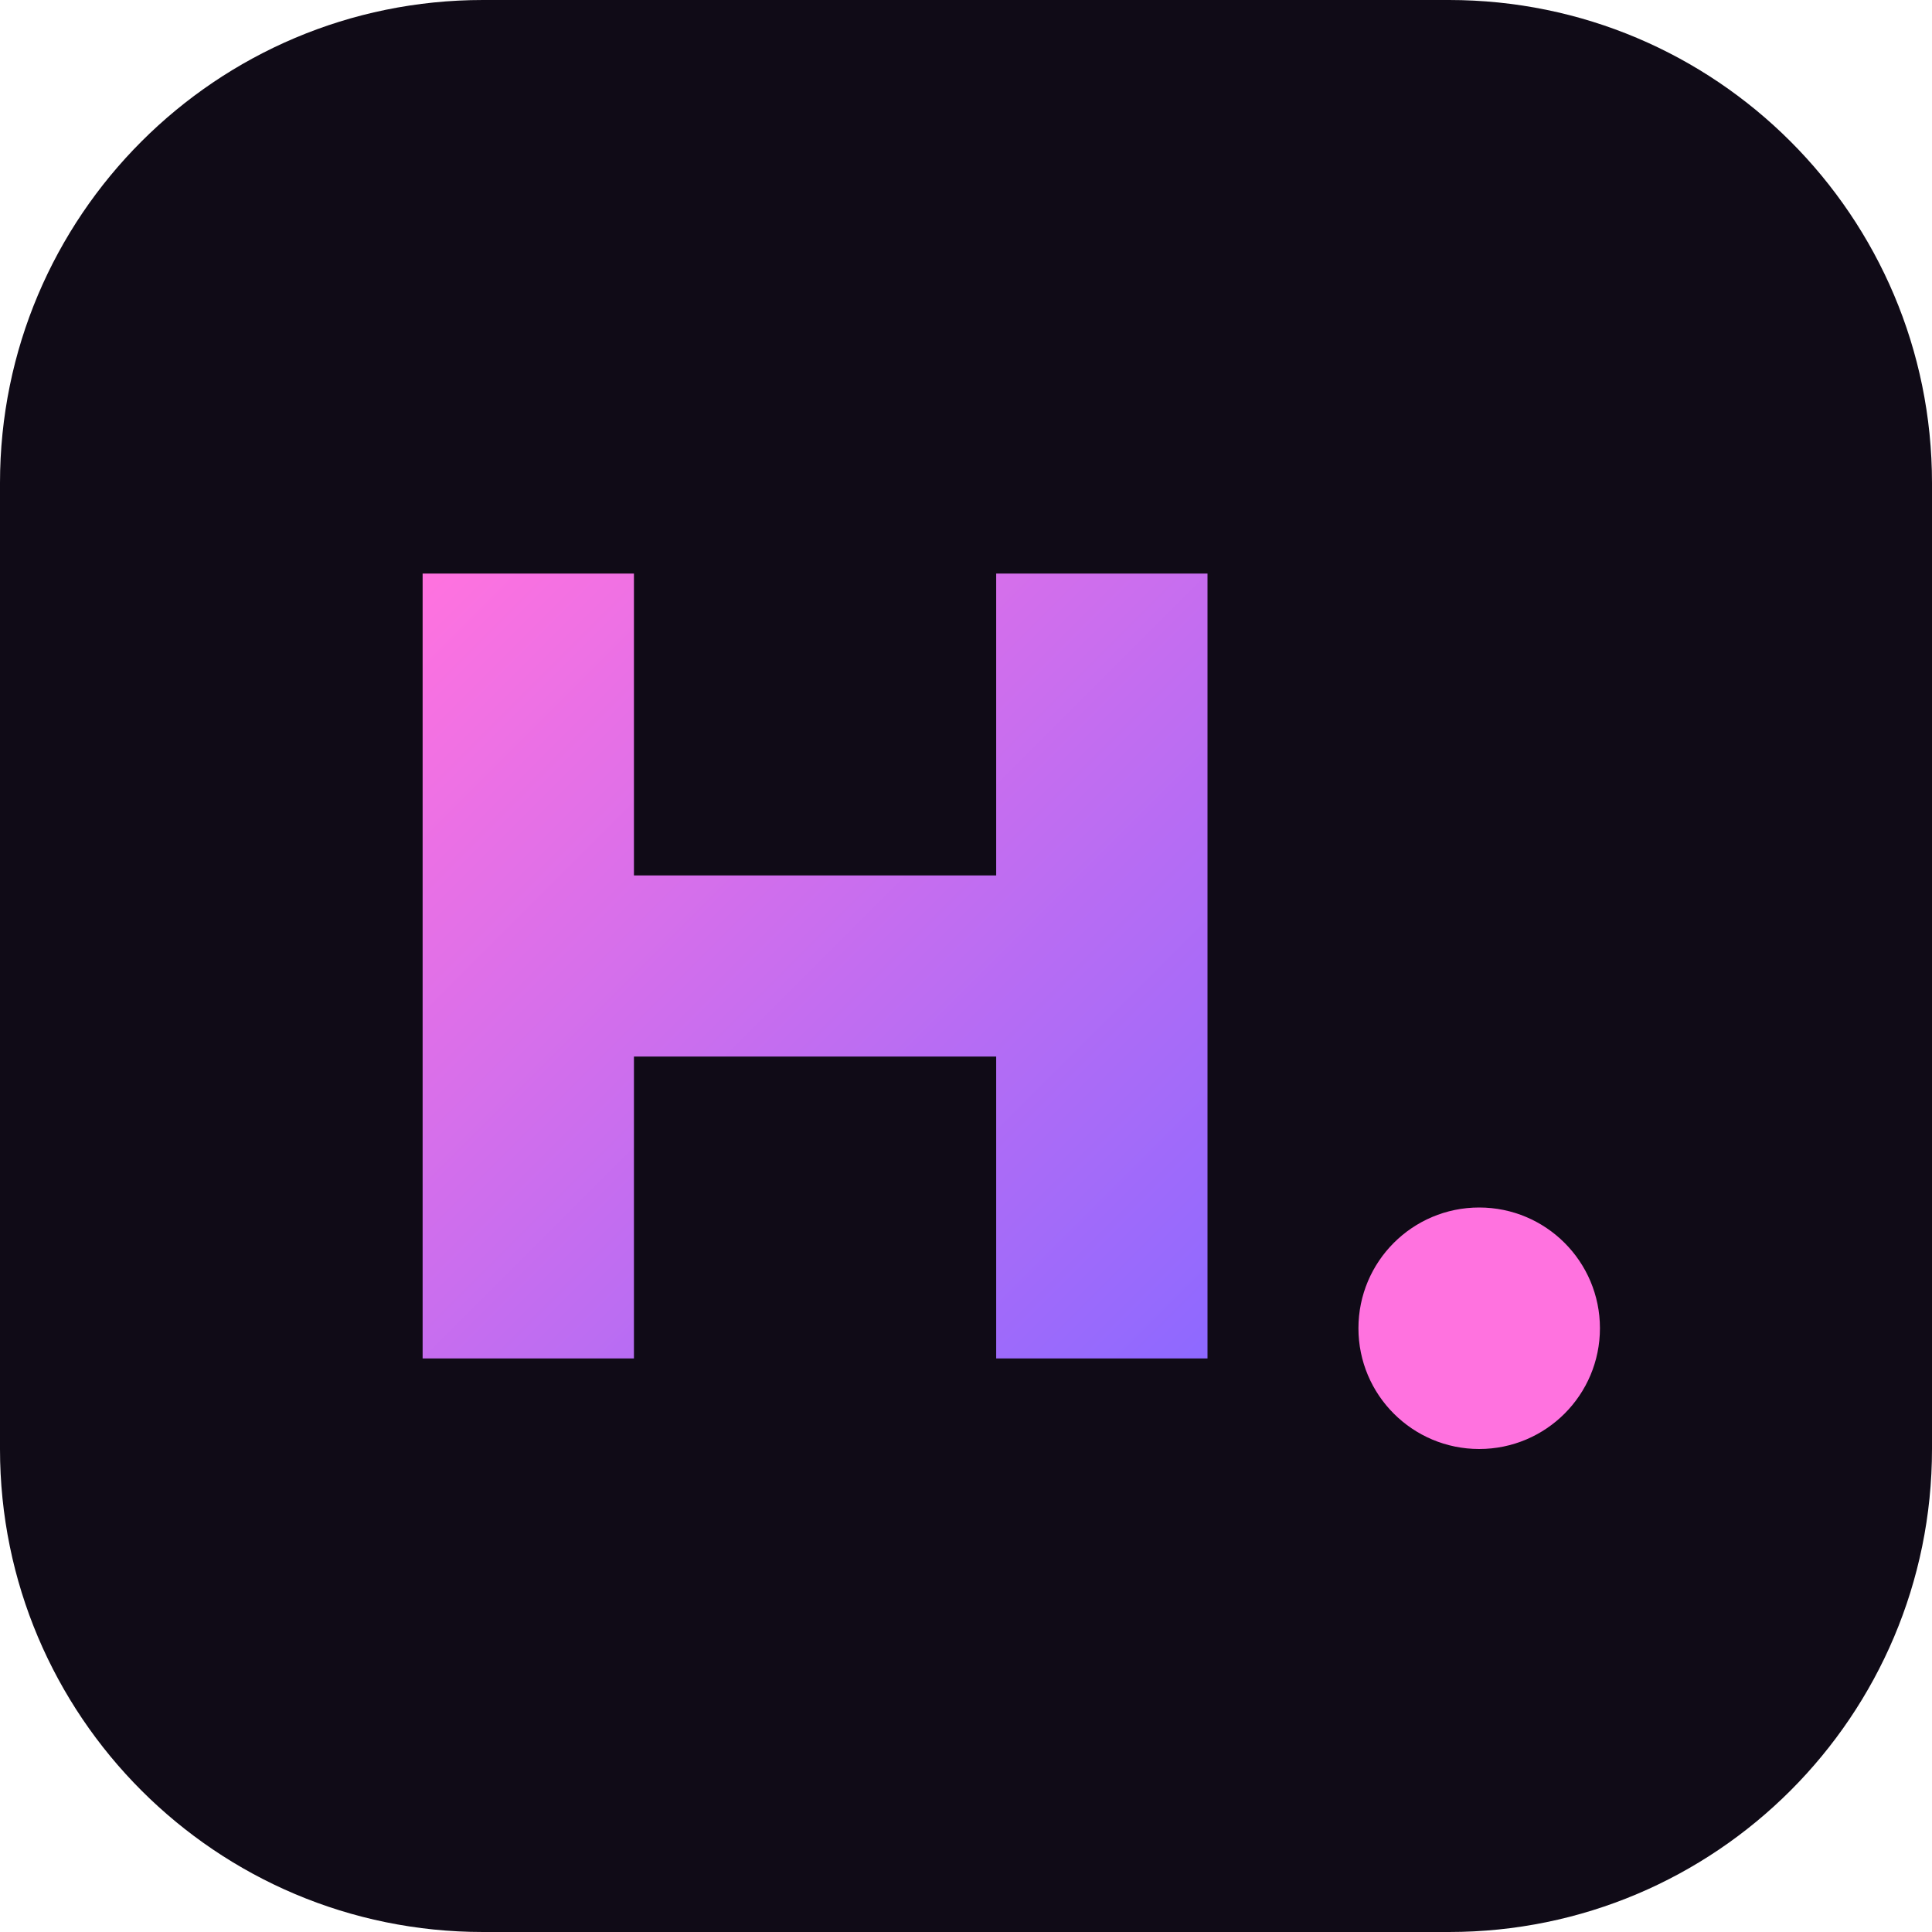
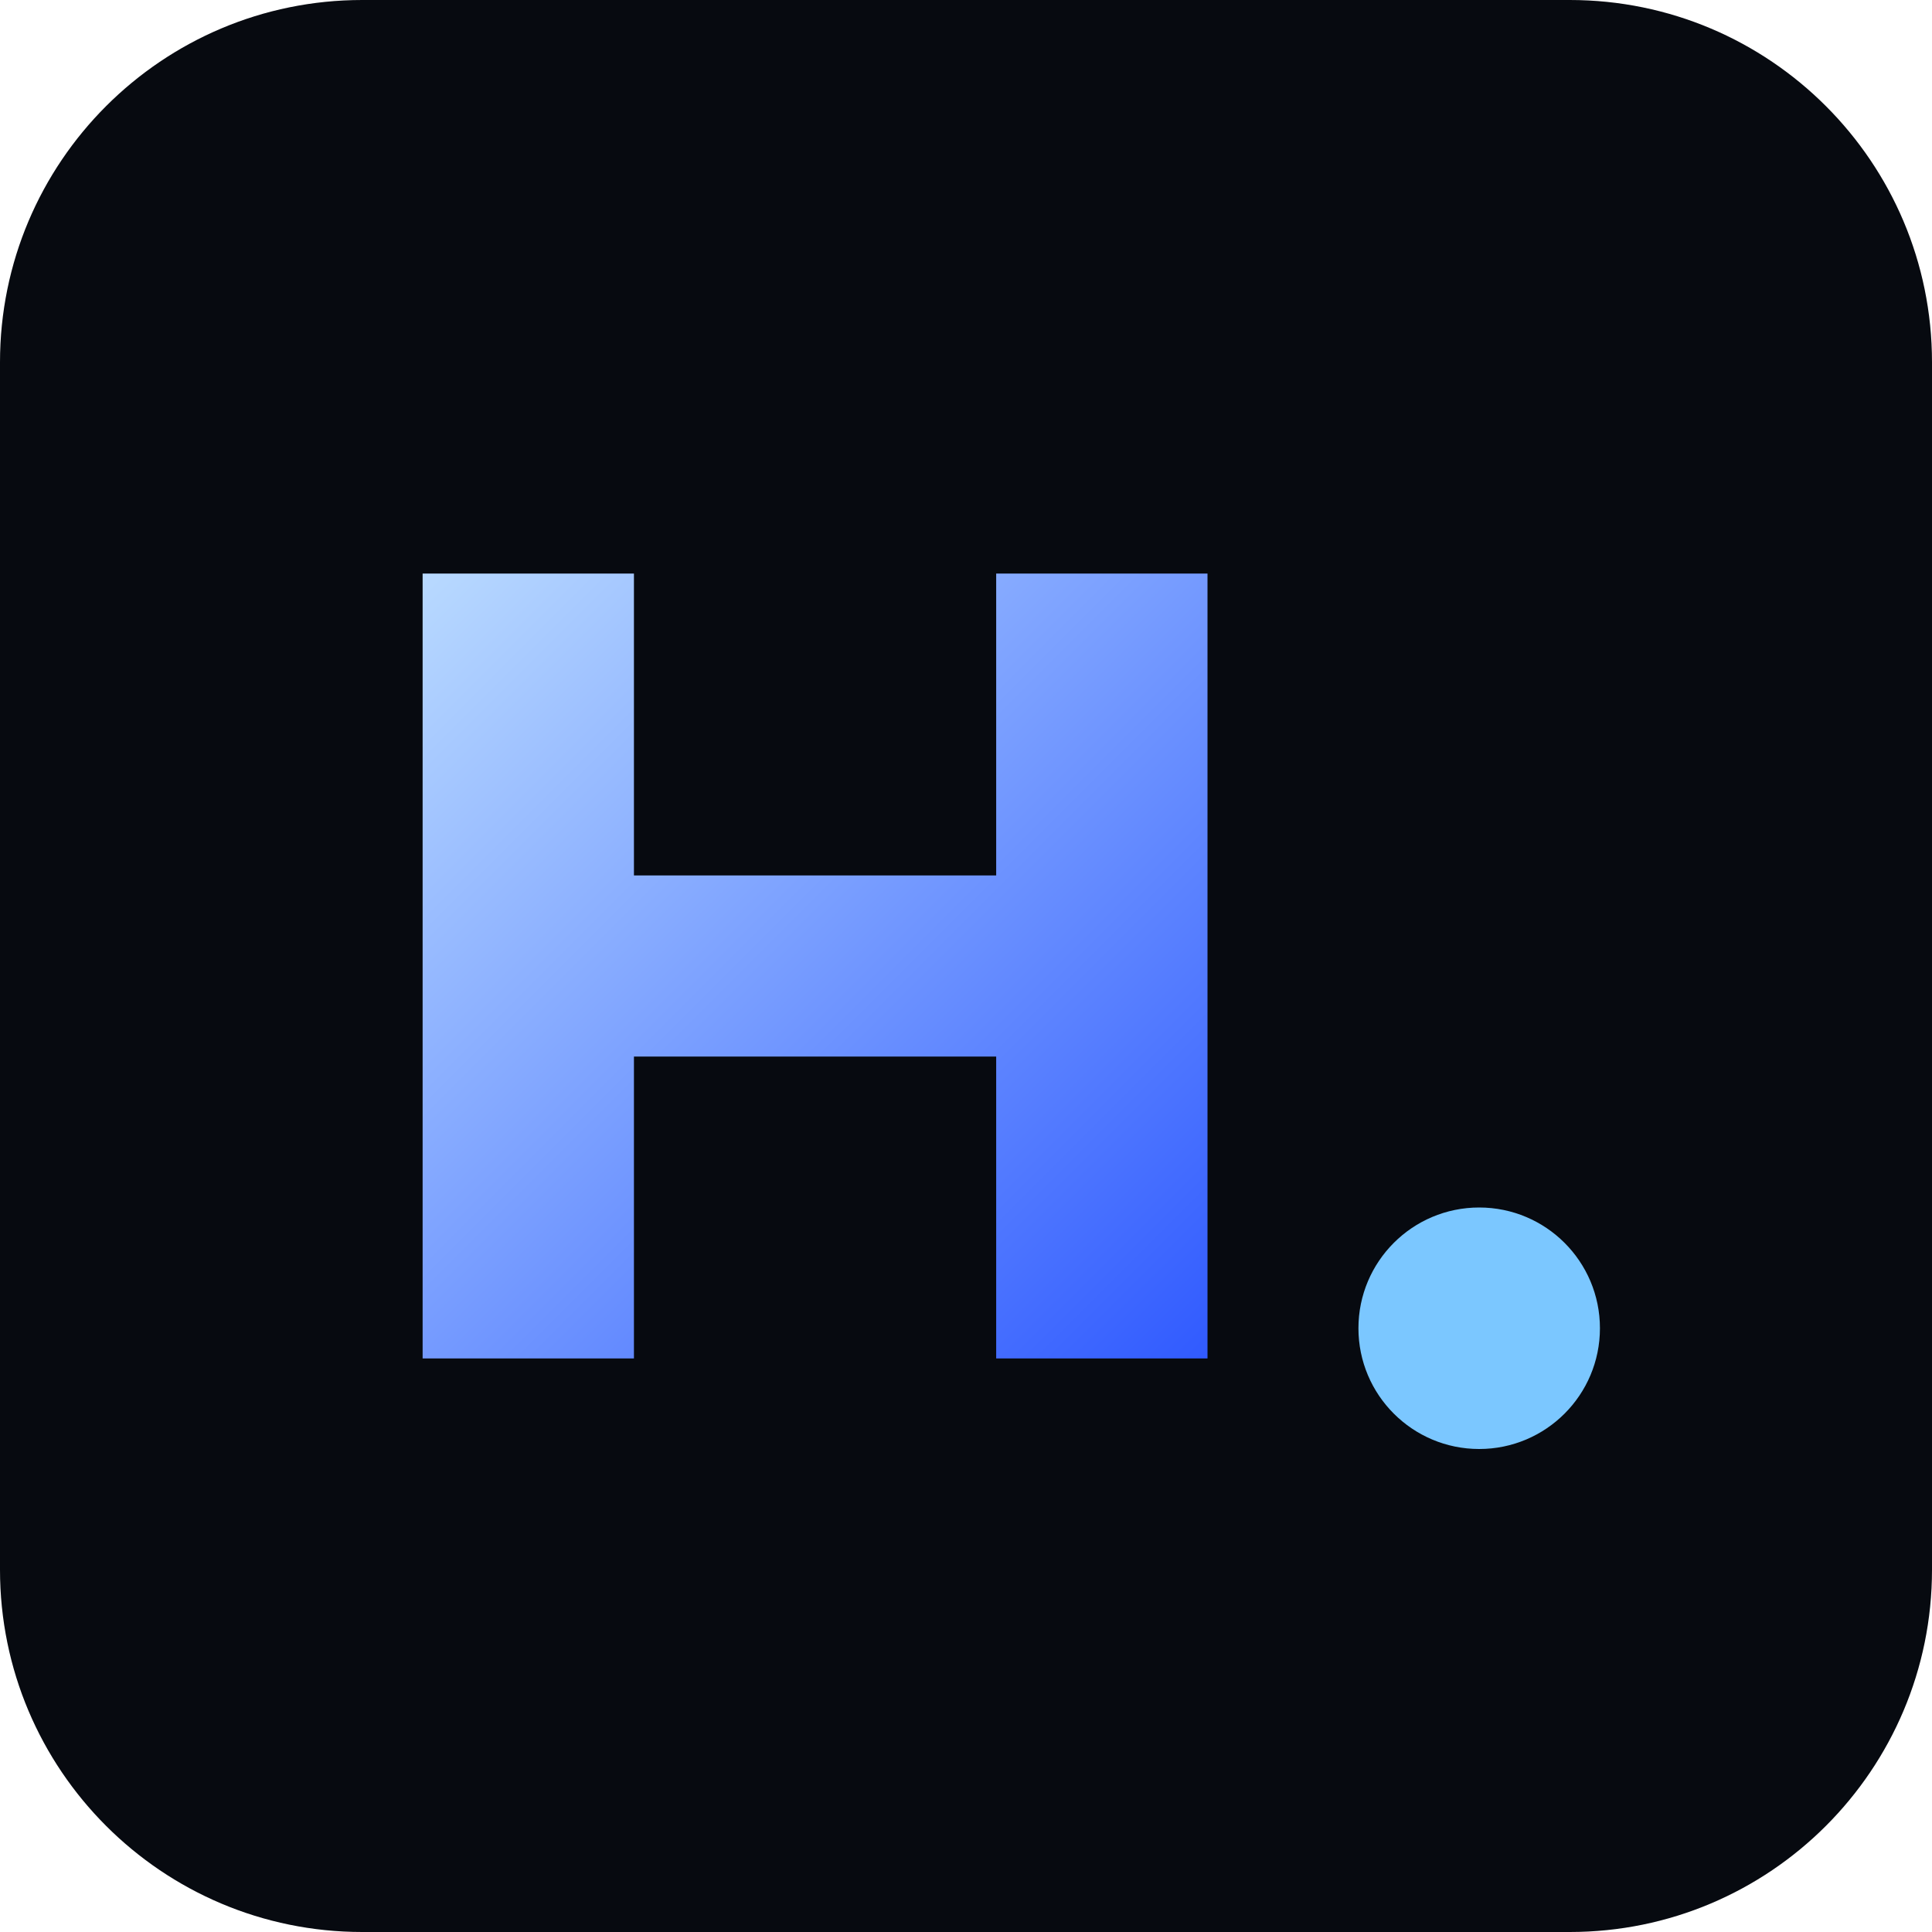
<svg xmlns="http://www.w3.org/2000/svg" viewBox="0 0 64 64">
  <defs>
    <linearGradient id="g" x1="0" y1="0" x2="1" y2="1">
-       <stop offset="0" stop-color="#ff72df" />
-       <stop offset="1" stop-color="#8e69ff" />
+       <stop offset="0" stop-color="#B8D9FF" />
+       <stop offset="1" stop-color="#315BFF" />
    </linearGradient>
  </defs>
-   <rect width="64" height="64" rx="16" fill="#100b17" />
+   <rect width="64" height="64" rx="12" fill="#070A10" />
  <path d="M14 45V19h7v10h12V19h7v26h-7V35H21v10z" fill="url(#g)" />
-   <circle cx="49" cy="44" r="4" fill="#ff72df" />
+   <circle cx="49" cy="44" r="4" fill="#7BC7FF" />
</svg>
